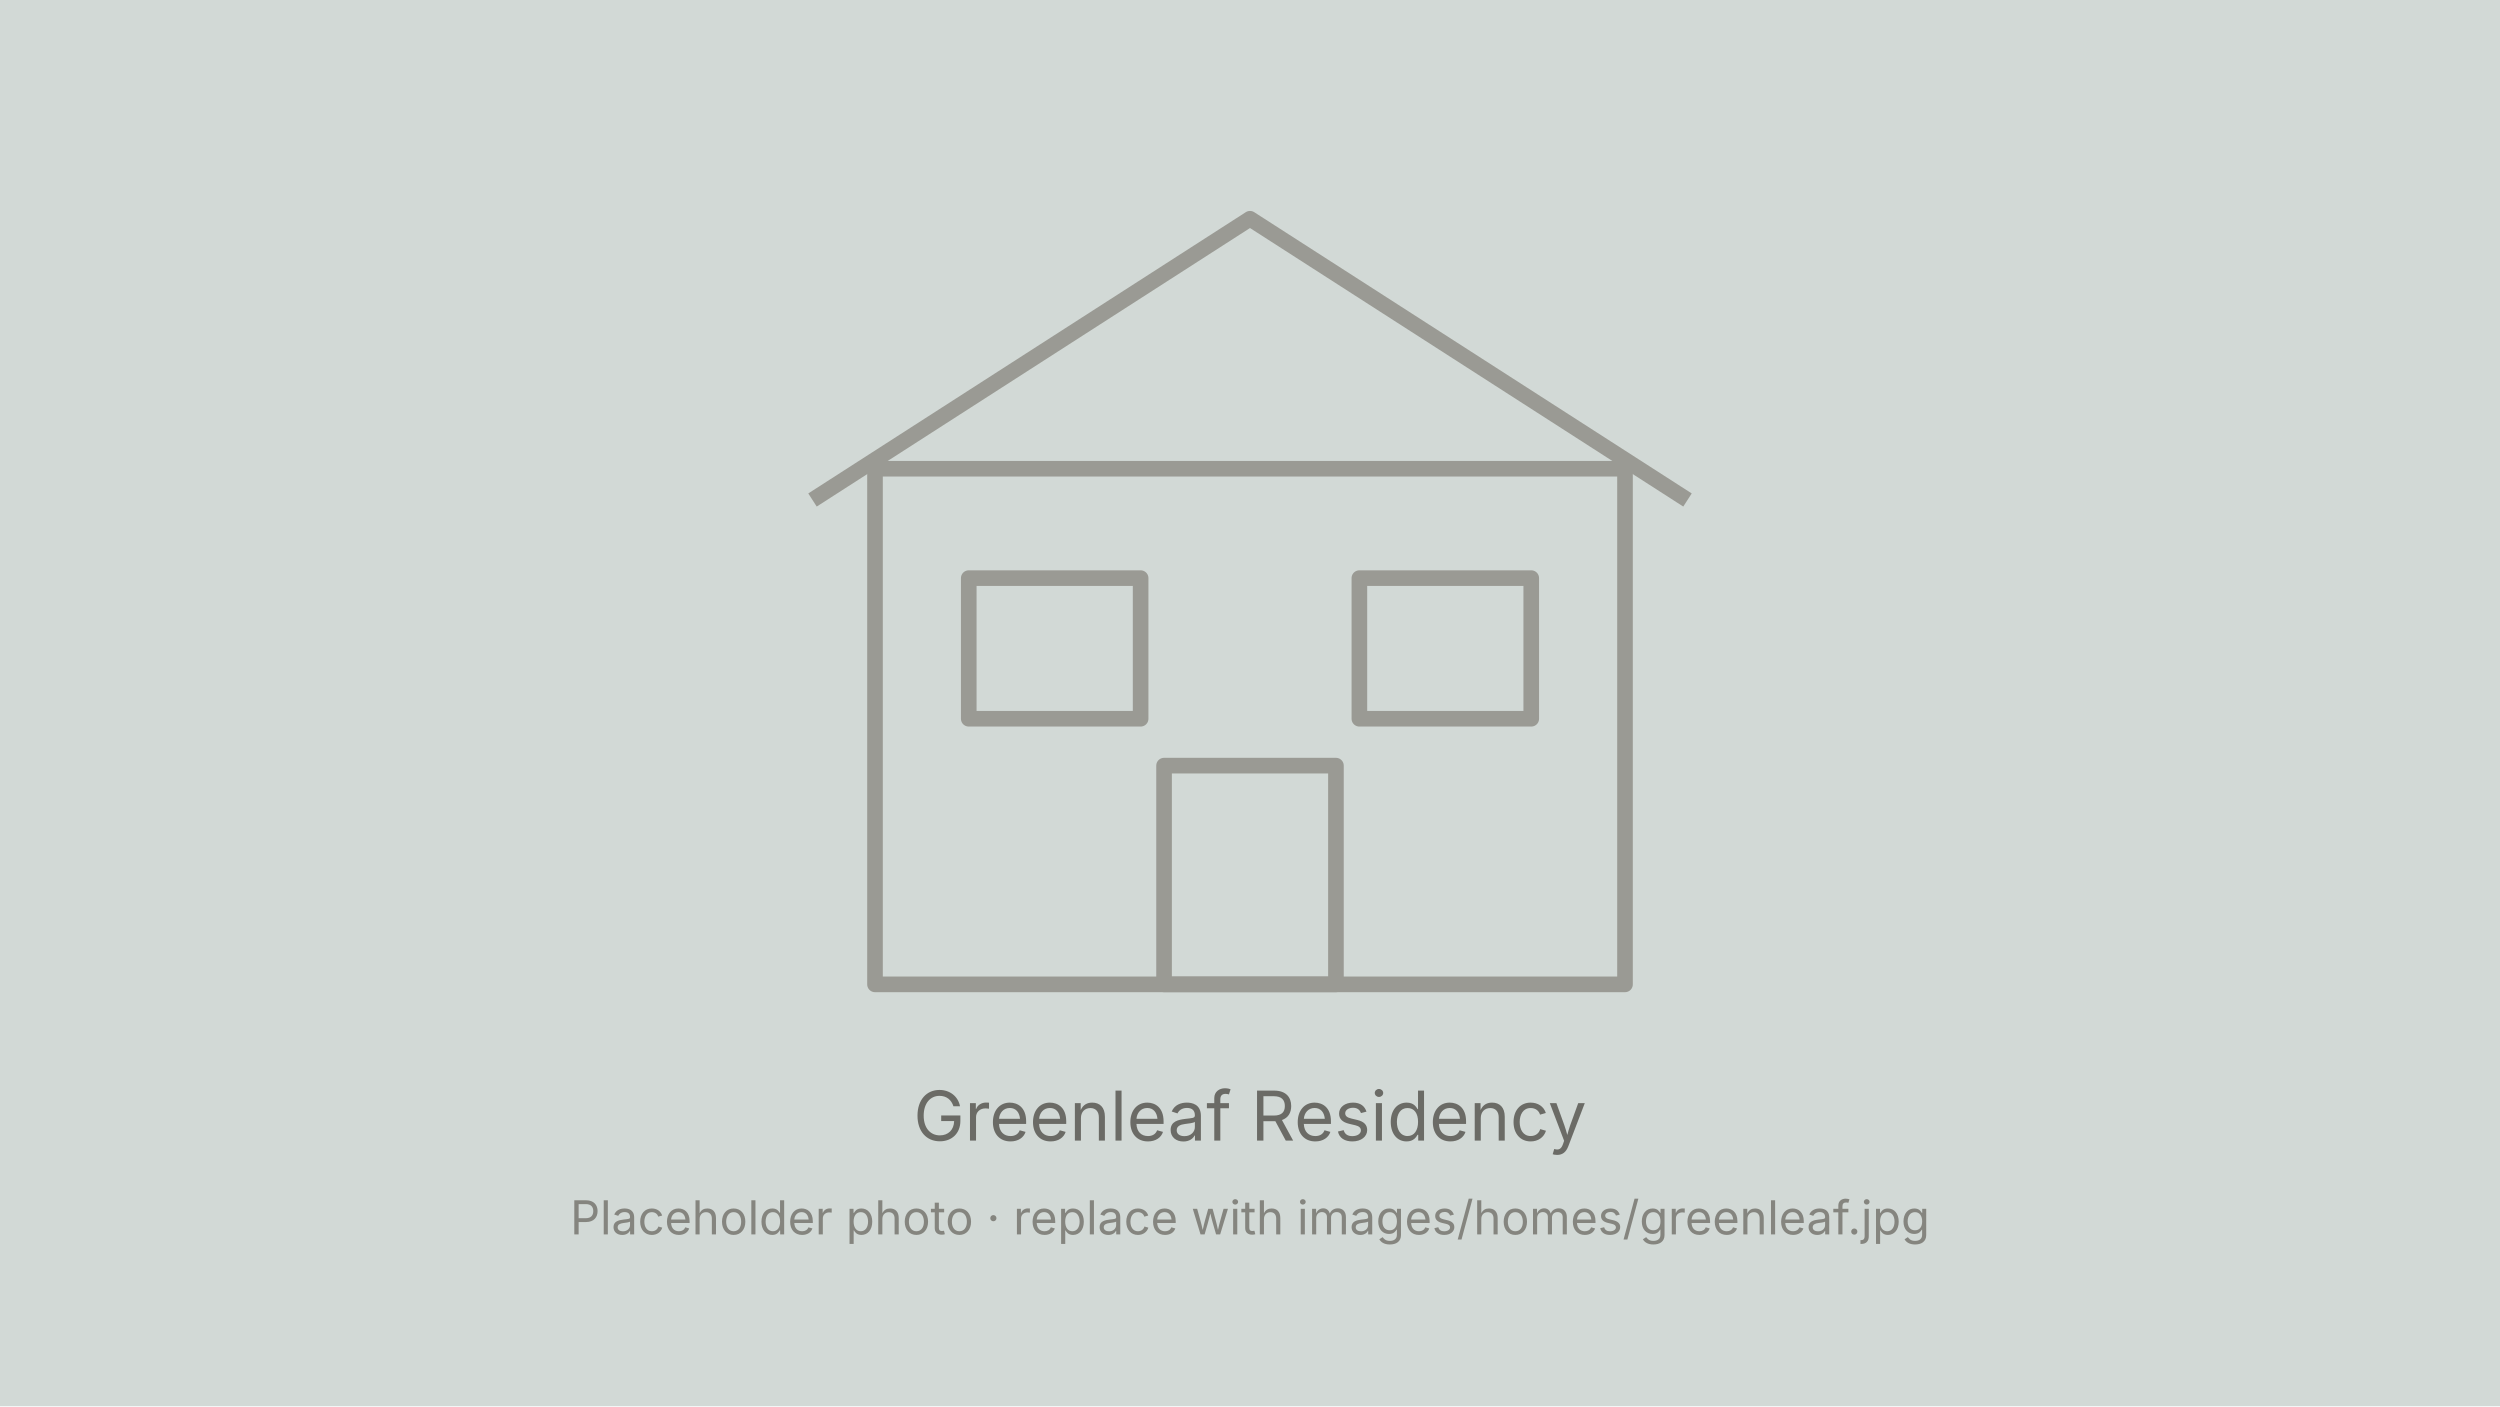
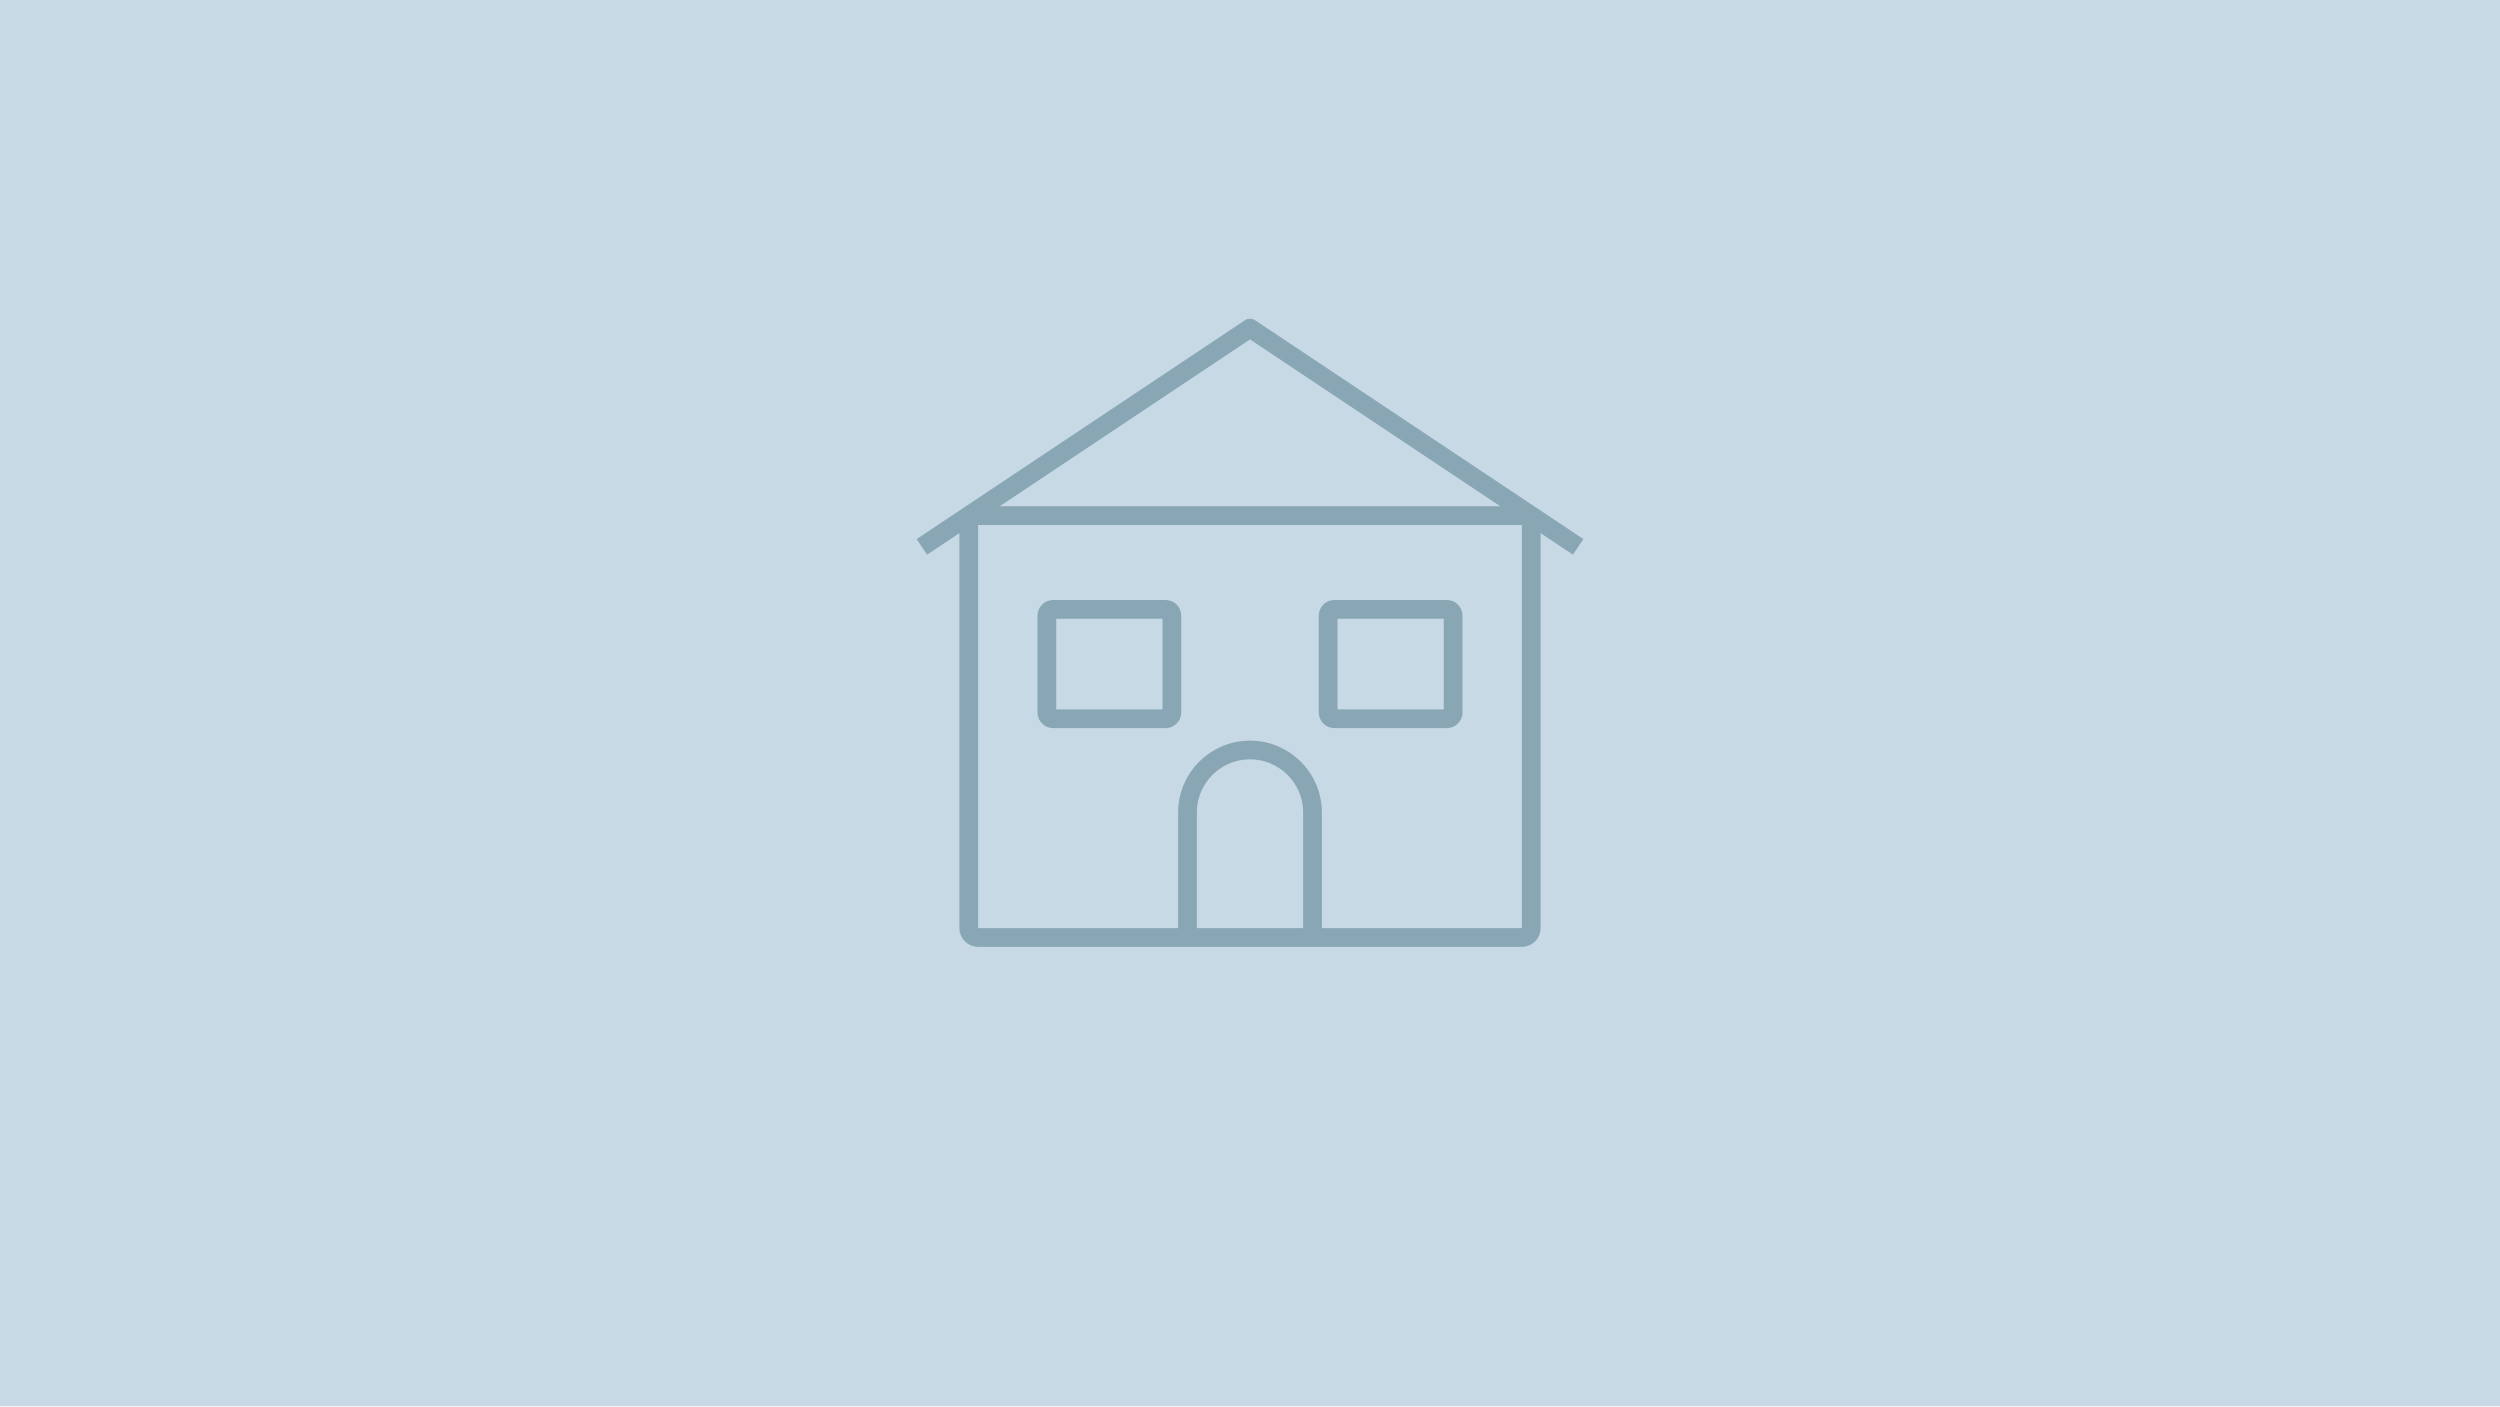
- <svg xmlns="http://www.w3.org/2000/svg" viewBox="0 0 1600 900" width="1600" height="900" role="img" aria-label="Placeholder photo for Greenleaf Residency">
-   <rect width="1600" height="900" fill="#d2d9d6" />
-   <g fill="none" stroke="#9a9a94" stroke-width="10" stroke-linejoin="round">
-     <rect x="560" y="300" width="480" height="330" />
-     <path d="M520 320 800 140 1080 320" />
-     <rect x="620" y="370" width="110" height="90" />
-     <rect x="870" y="370" width="110" height="90" />
-     <rect x="745" y="490" width="110" height="140" />
+ <svg xmlns="http://www.w3.org/2000/svg" viewBox="0 0 1600 900" width="1600" height="900" role="img" aria-label="Building exterior">
+   <rect width="1600" height="900" fill="#C8D9E6" />
+   <g fill="none" stroke="#567C8D" stroke-width="12" stroke-linejoin="round" opacity=".55">
+     <rect x="620" y="330" width="360" height="270" rx="6" />
+     <path d="M590 350 800 210 1010 350" />
+     <rect x="670" y="390" width="80" height="70" rx="4" />
+     <rect x="850" y="390" width="80" height="70" rx="4" />
+     <path d="M760 600v-80a40 40 0 0 1 80 0v80" />
  </g>
-   <text x="800" y="730" text-anchor="middle" font-family="Inter, Arial, sans-serif" font-size="44" fill="#6b6b66">Greenleaf Residency</text>
-   <text x="800" y="790" text-anchor="middle" font-family="Inter, Arial, sans-serif" font-size="30" fill="#85857f">Placeholder photo · replace with images/homes/greenleaf.jpg</text>
</svg>
